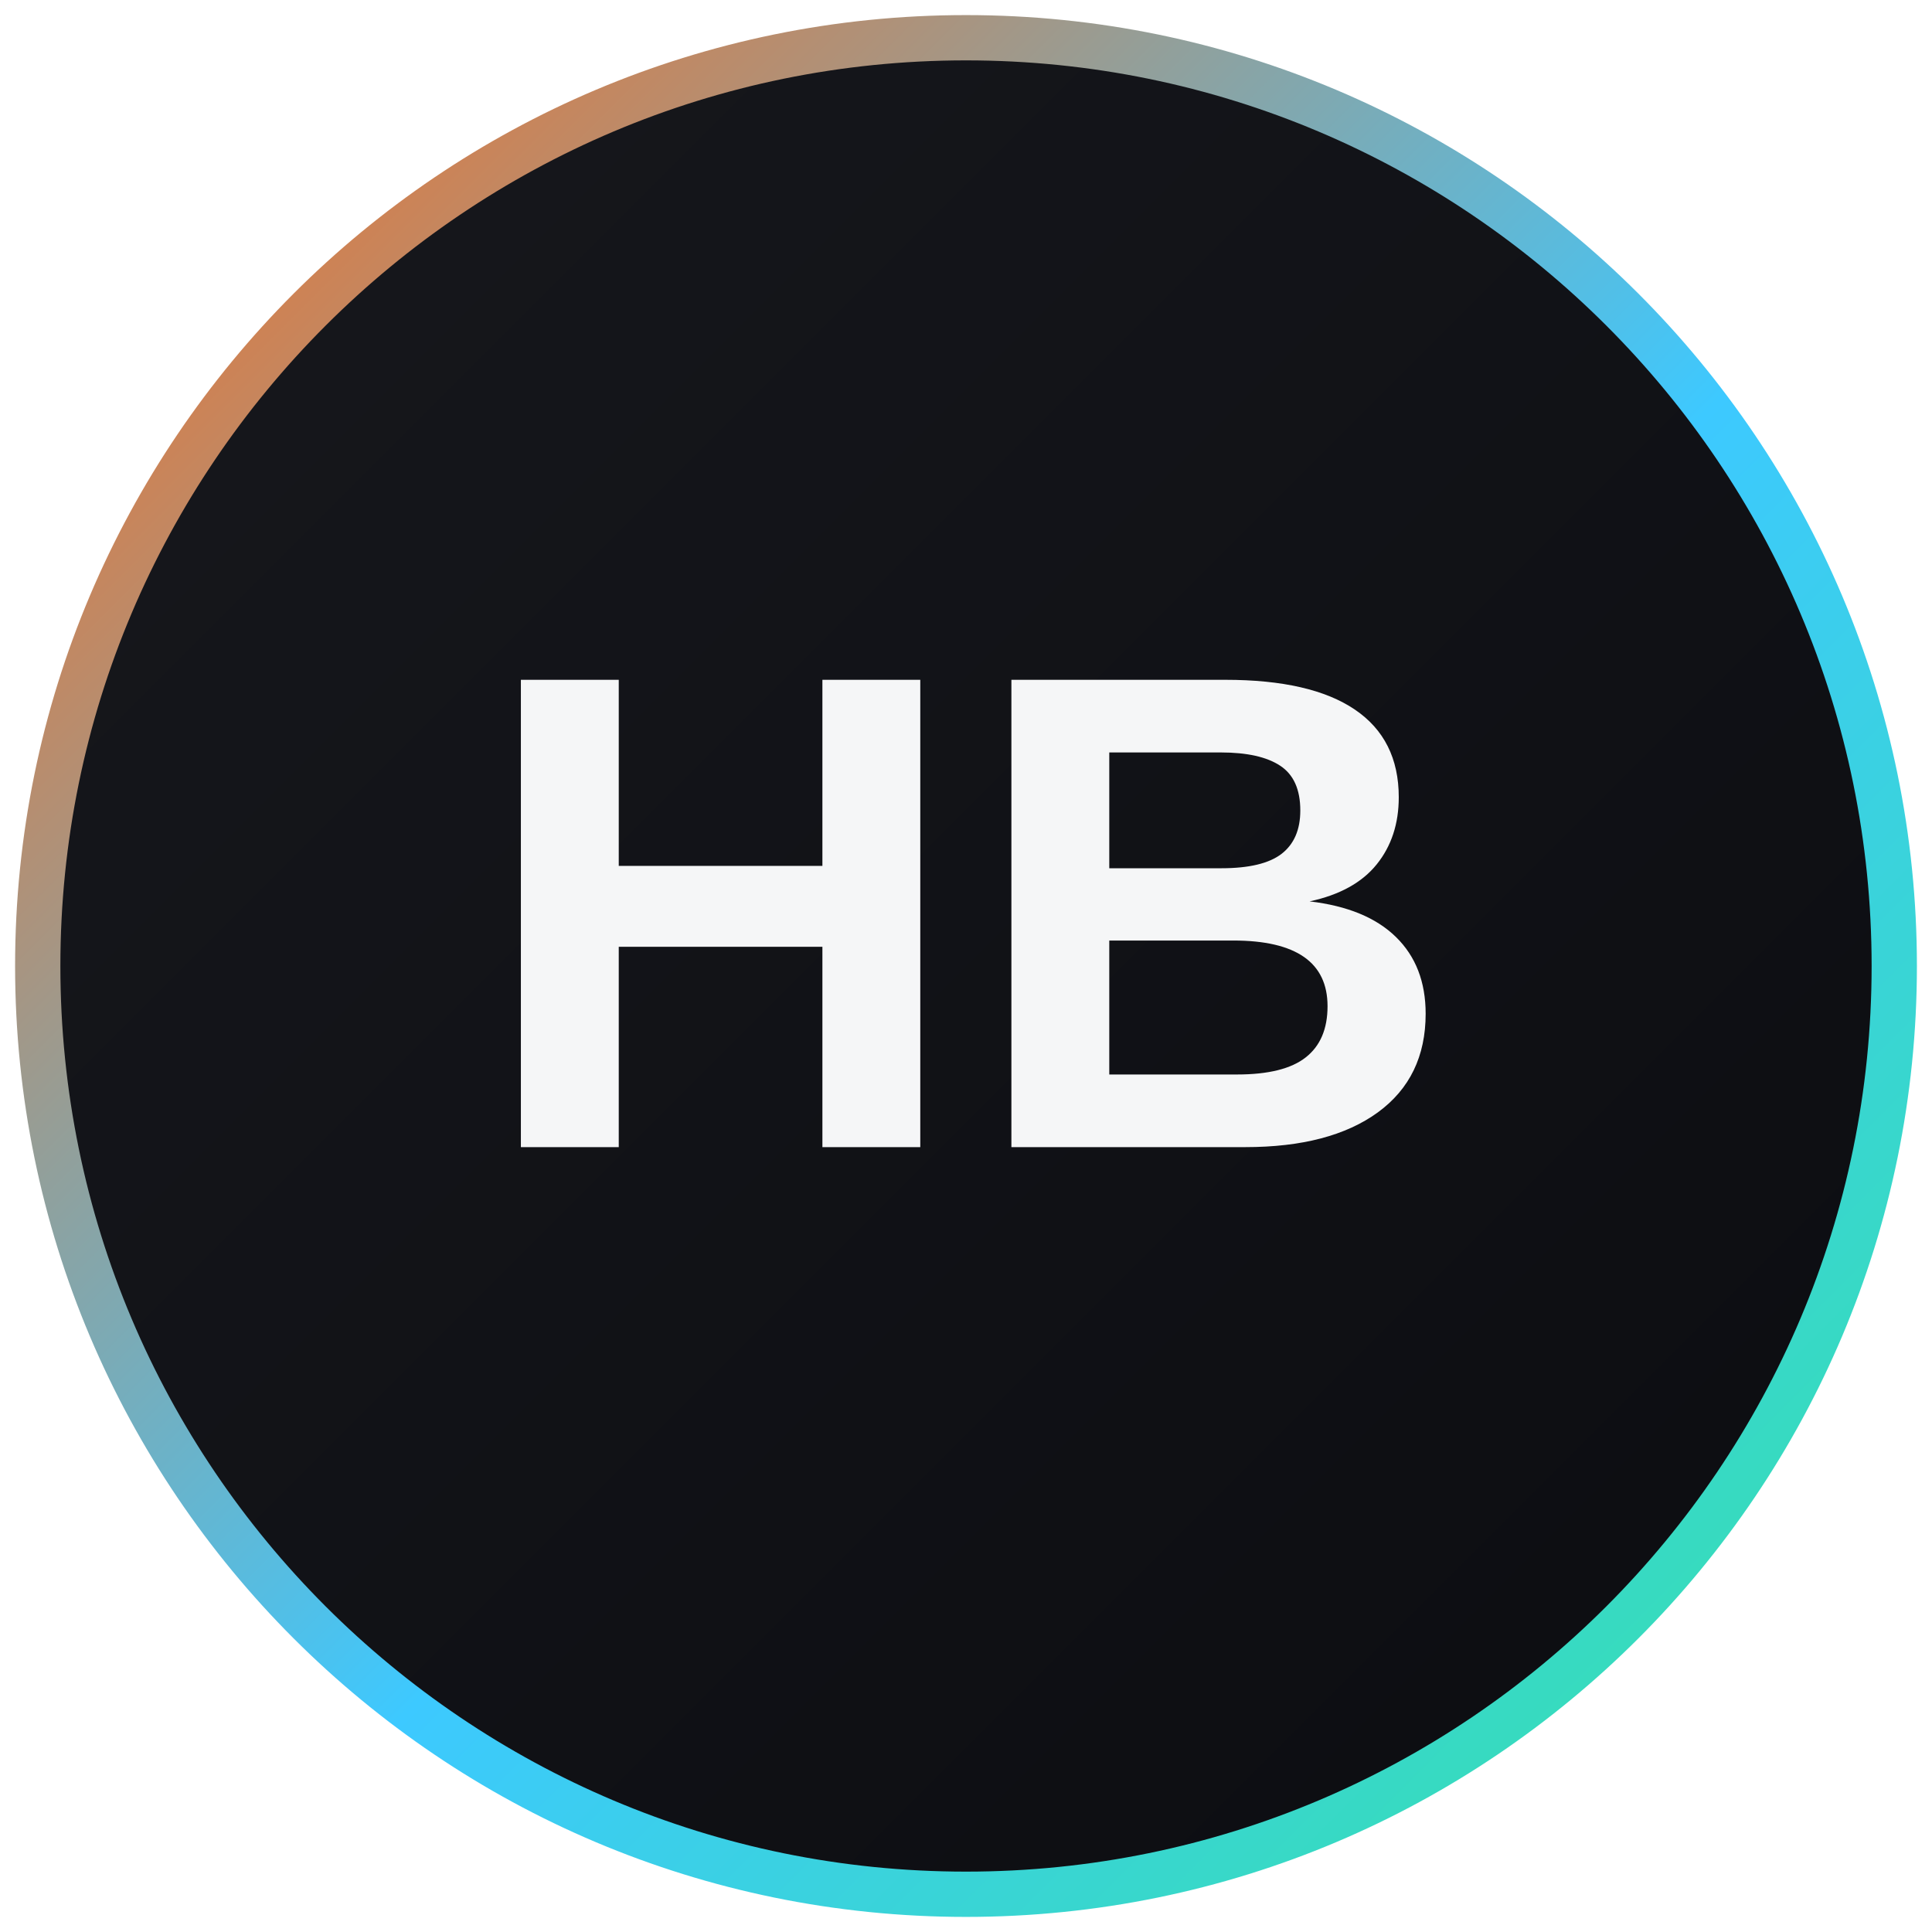
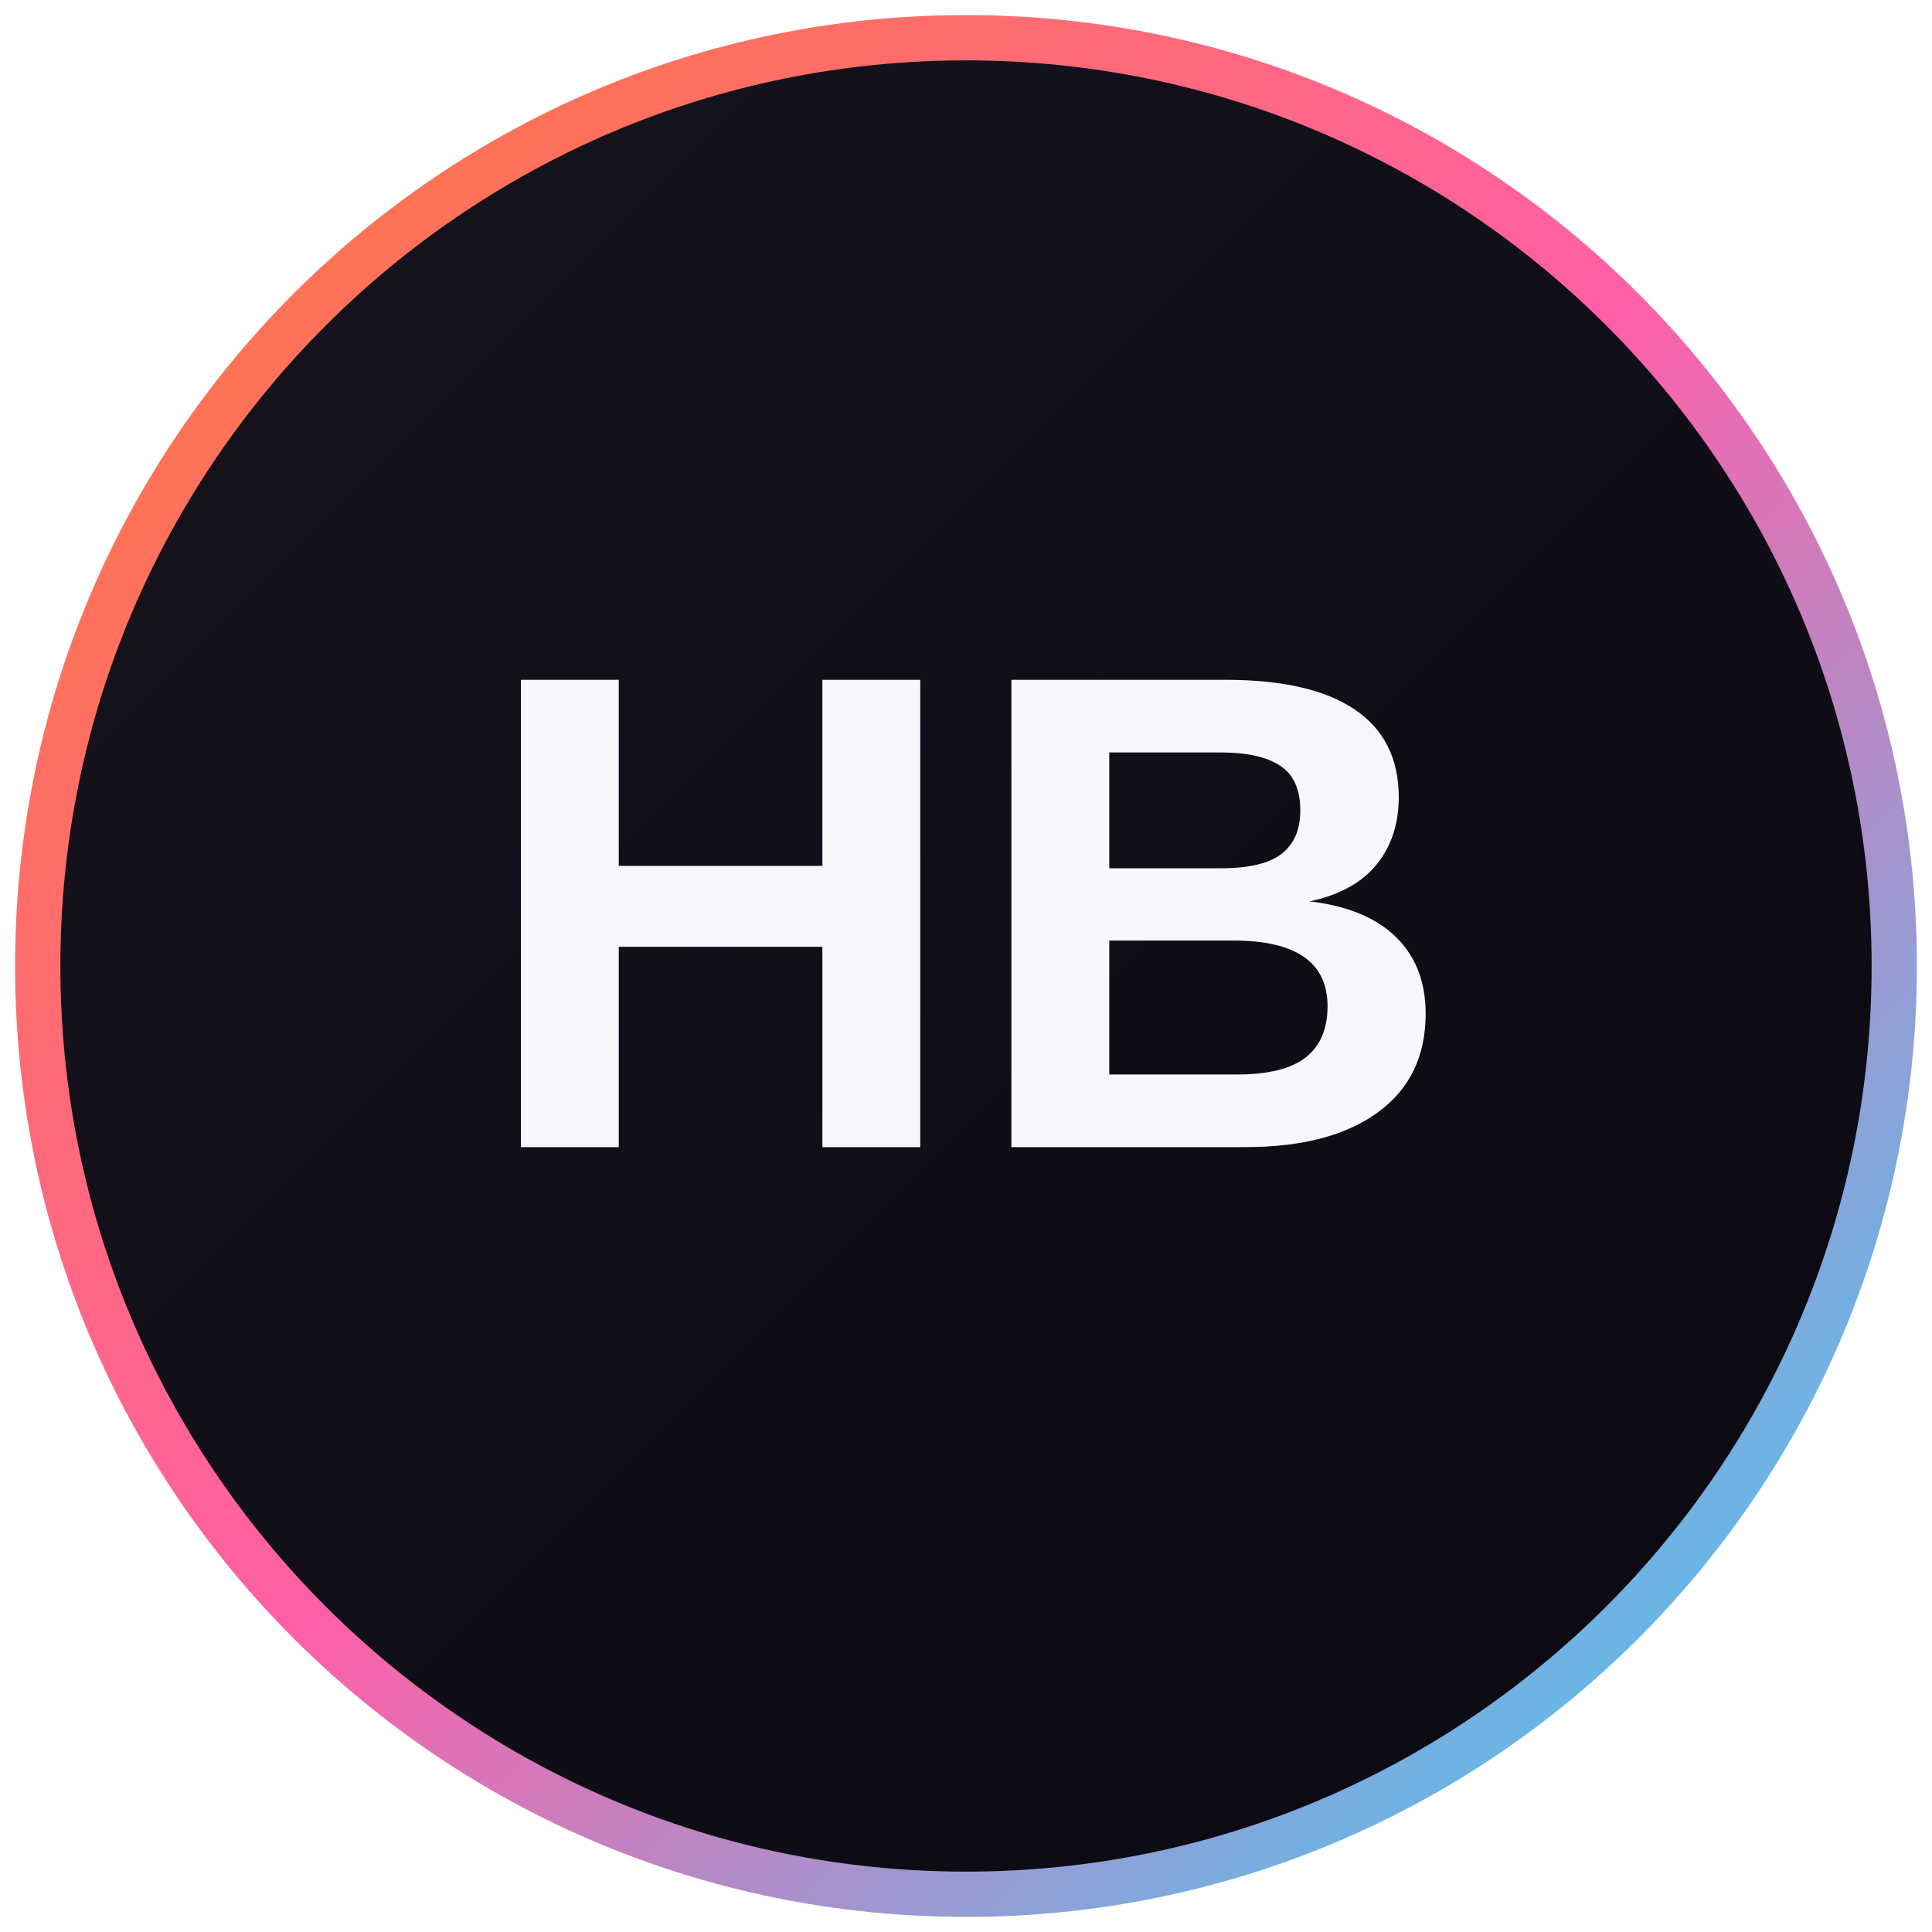
<svg xmlns="http://www.w3.org/2000/svg" viewBox="0 0 256 256">
  <defs>
    <linearGradient id="ring" x1="0%" y1="0%" x2="100%" y2="100%">
-       <stop offset="0%" stop-color="#ff6a1a" />
-       <stop offset="55%" stop-color="#3dc9ff" />
-       <stop offset="100%" stop-color="#34e3a1" />
+       <stop offset="0%" stop-color="#ff7a33" />
+       <stop offset="50%" stop-color="#ff5fa8" />
+       <stop offset="100%" stop-color="#2dd9ff" />
    </linearGradient>
    <linearGradient id="bg" x1="0%" y1="0%" x2="100%" y2="100%">
-       <stop offset="0%" stop-color="#17181d" />
-       <stop offset="100%" stop-color="#0b0c10" />
+       <stop offset="0%" stop-color="#17141f" />
+       <stop offset="100%" stop-color="#0a0810" />
    </linearGradient>
  </defs>
  <circle cx="128" cy="128" r="123" fill="url(#bg)" stroke="url(#ring)" stroke-width="6" />
-   <text x="128" y="152" text-anchor="middle" font-family="Arial, Helvetica, sans-serif" font-weight="800" font-size="90" fill="#f5f6f7">HB</text>
+   <text x="128" y="152" text-anchor="middle" font-family="Arial, Helvetica, sans-serif" font-weight="800" font-size="90" fill="#f7f7fb">HB</text>
</svg>
